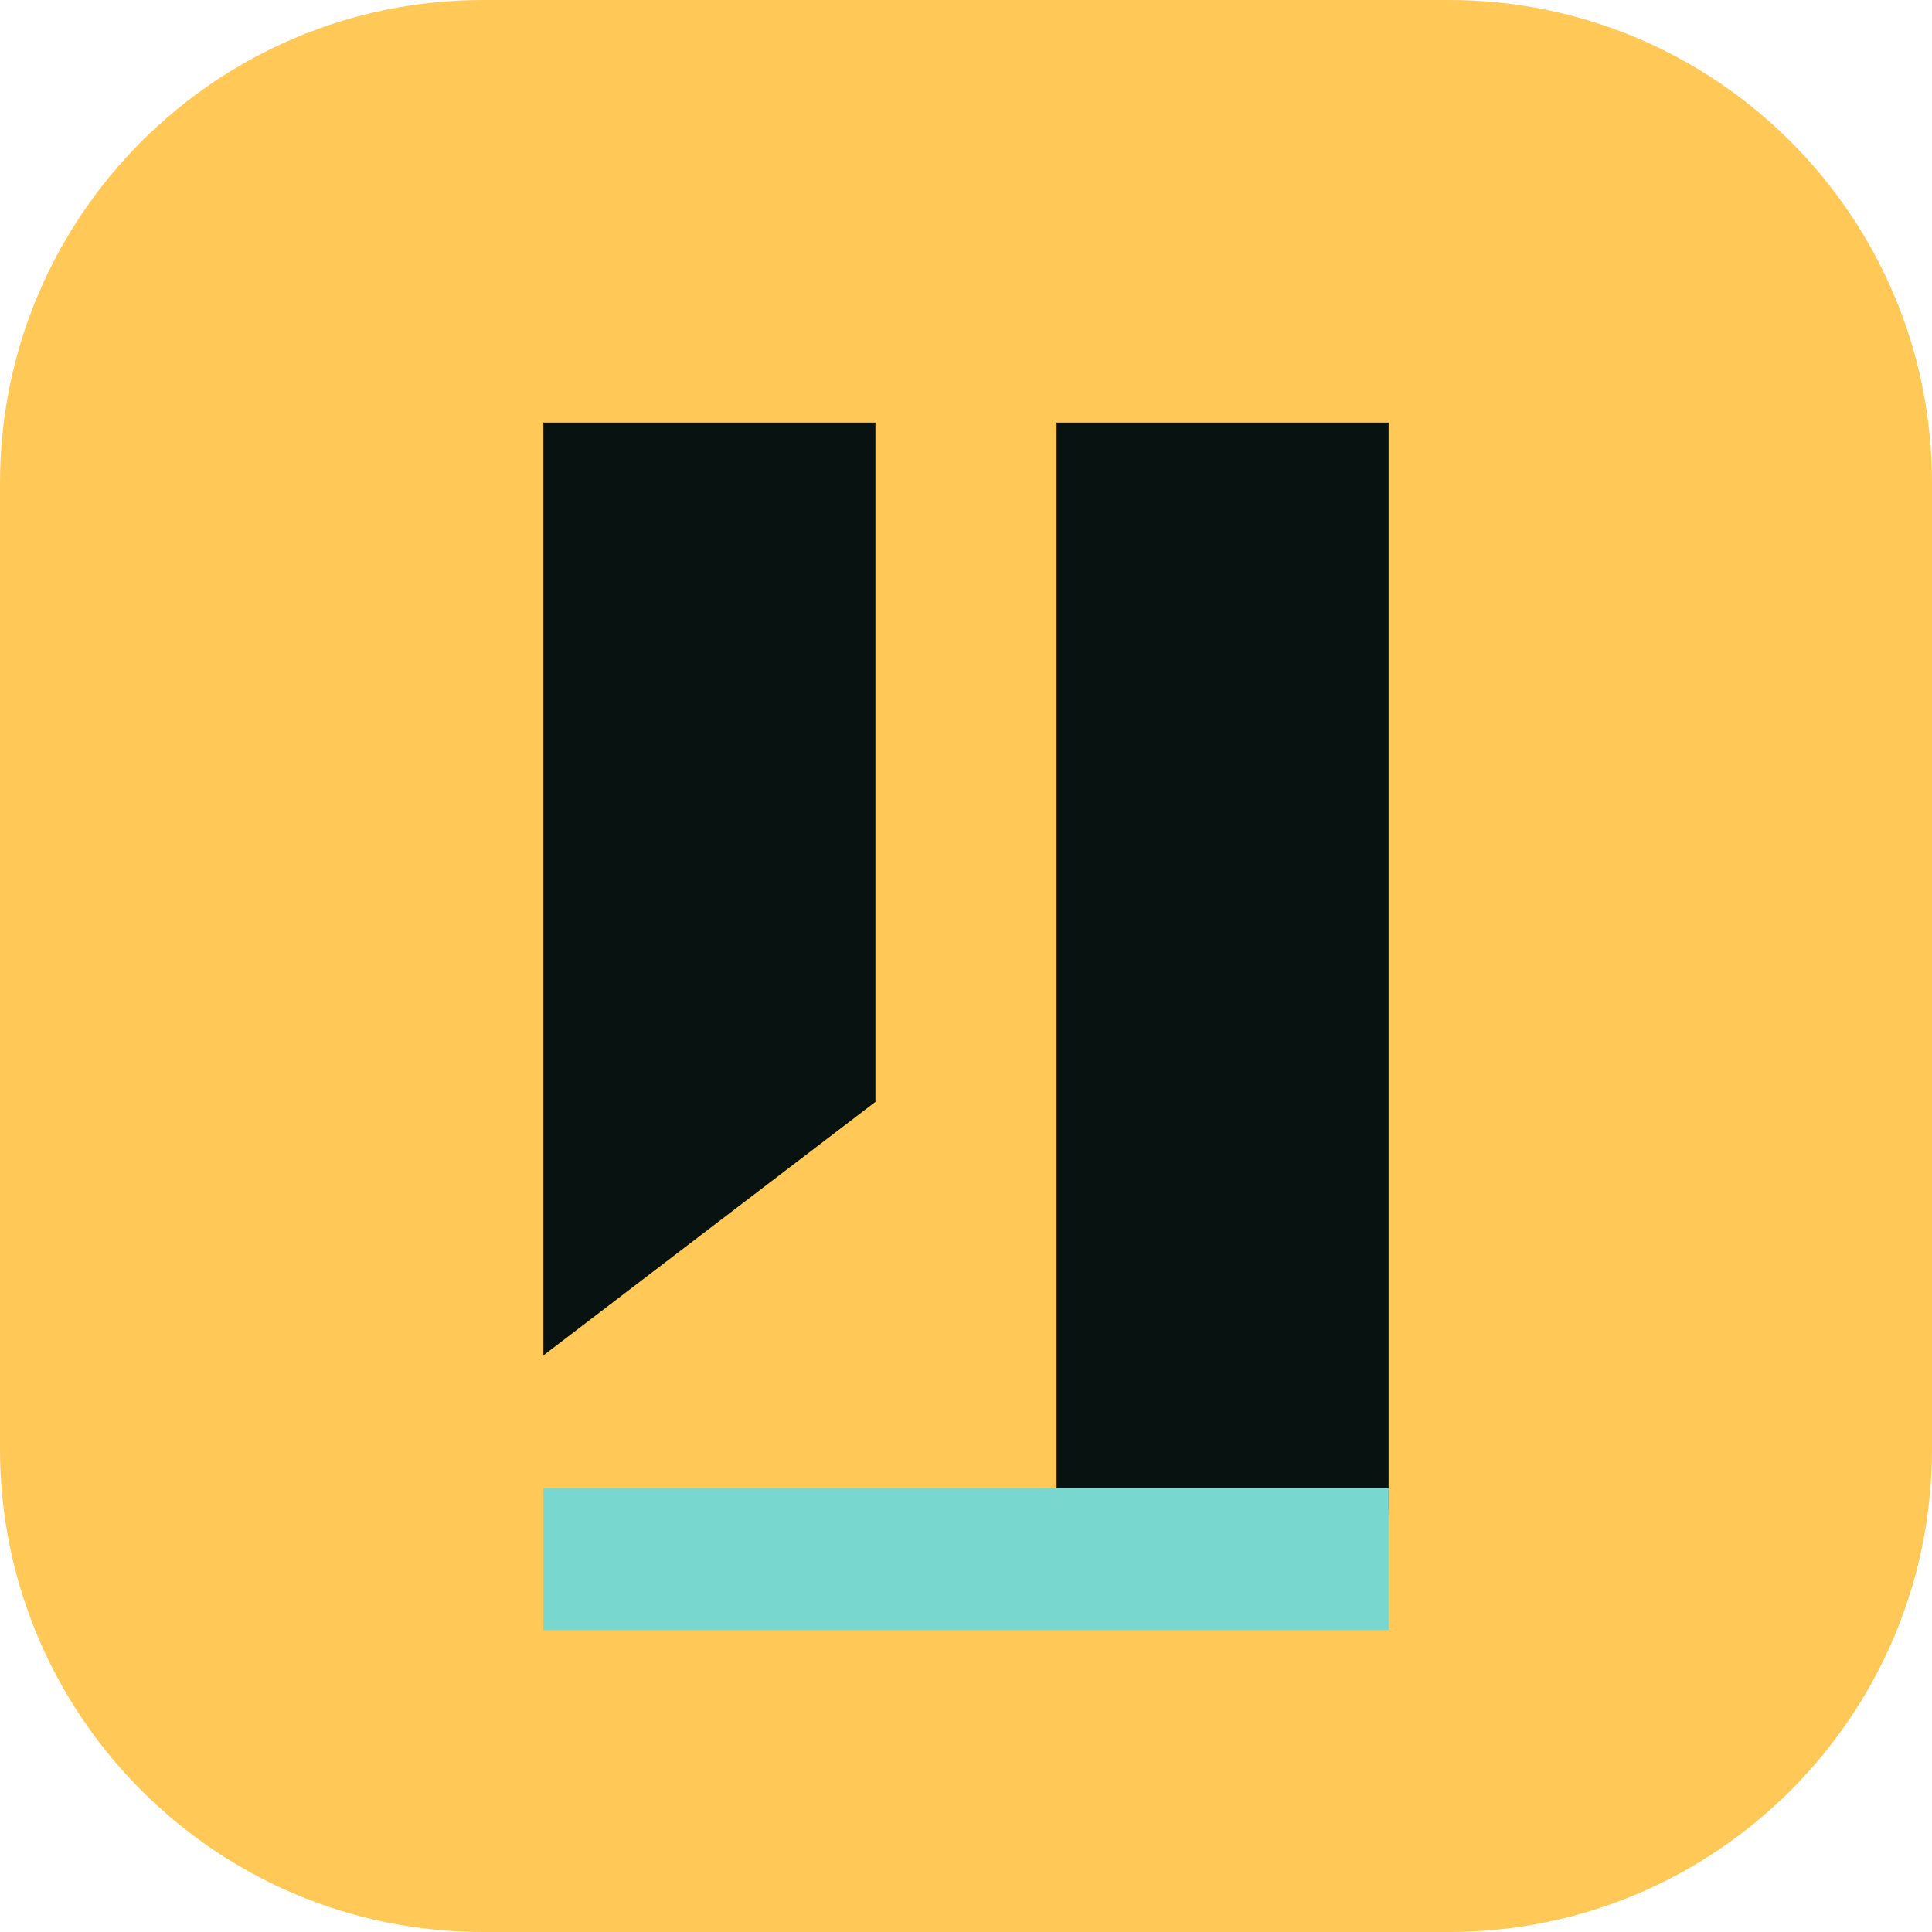
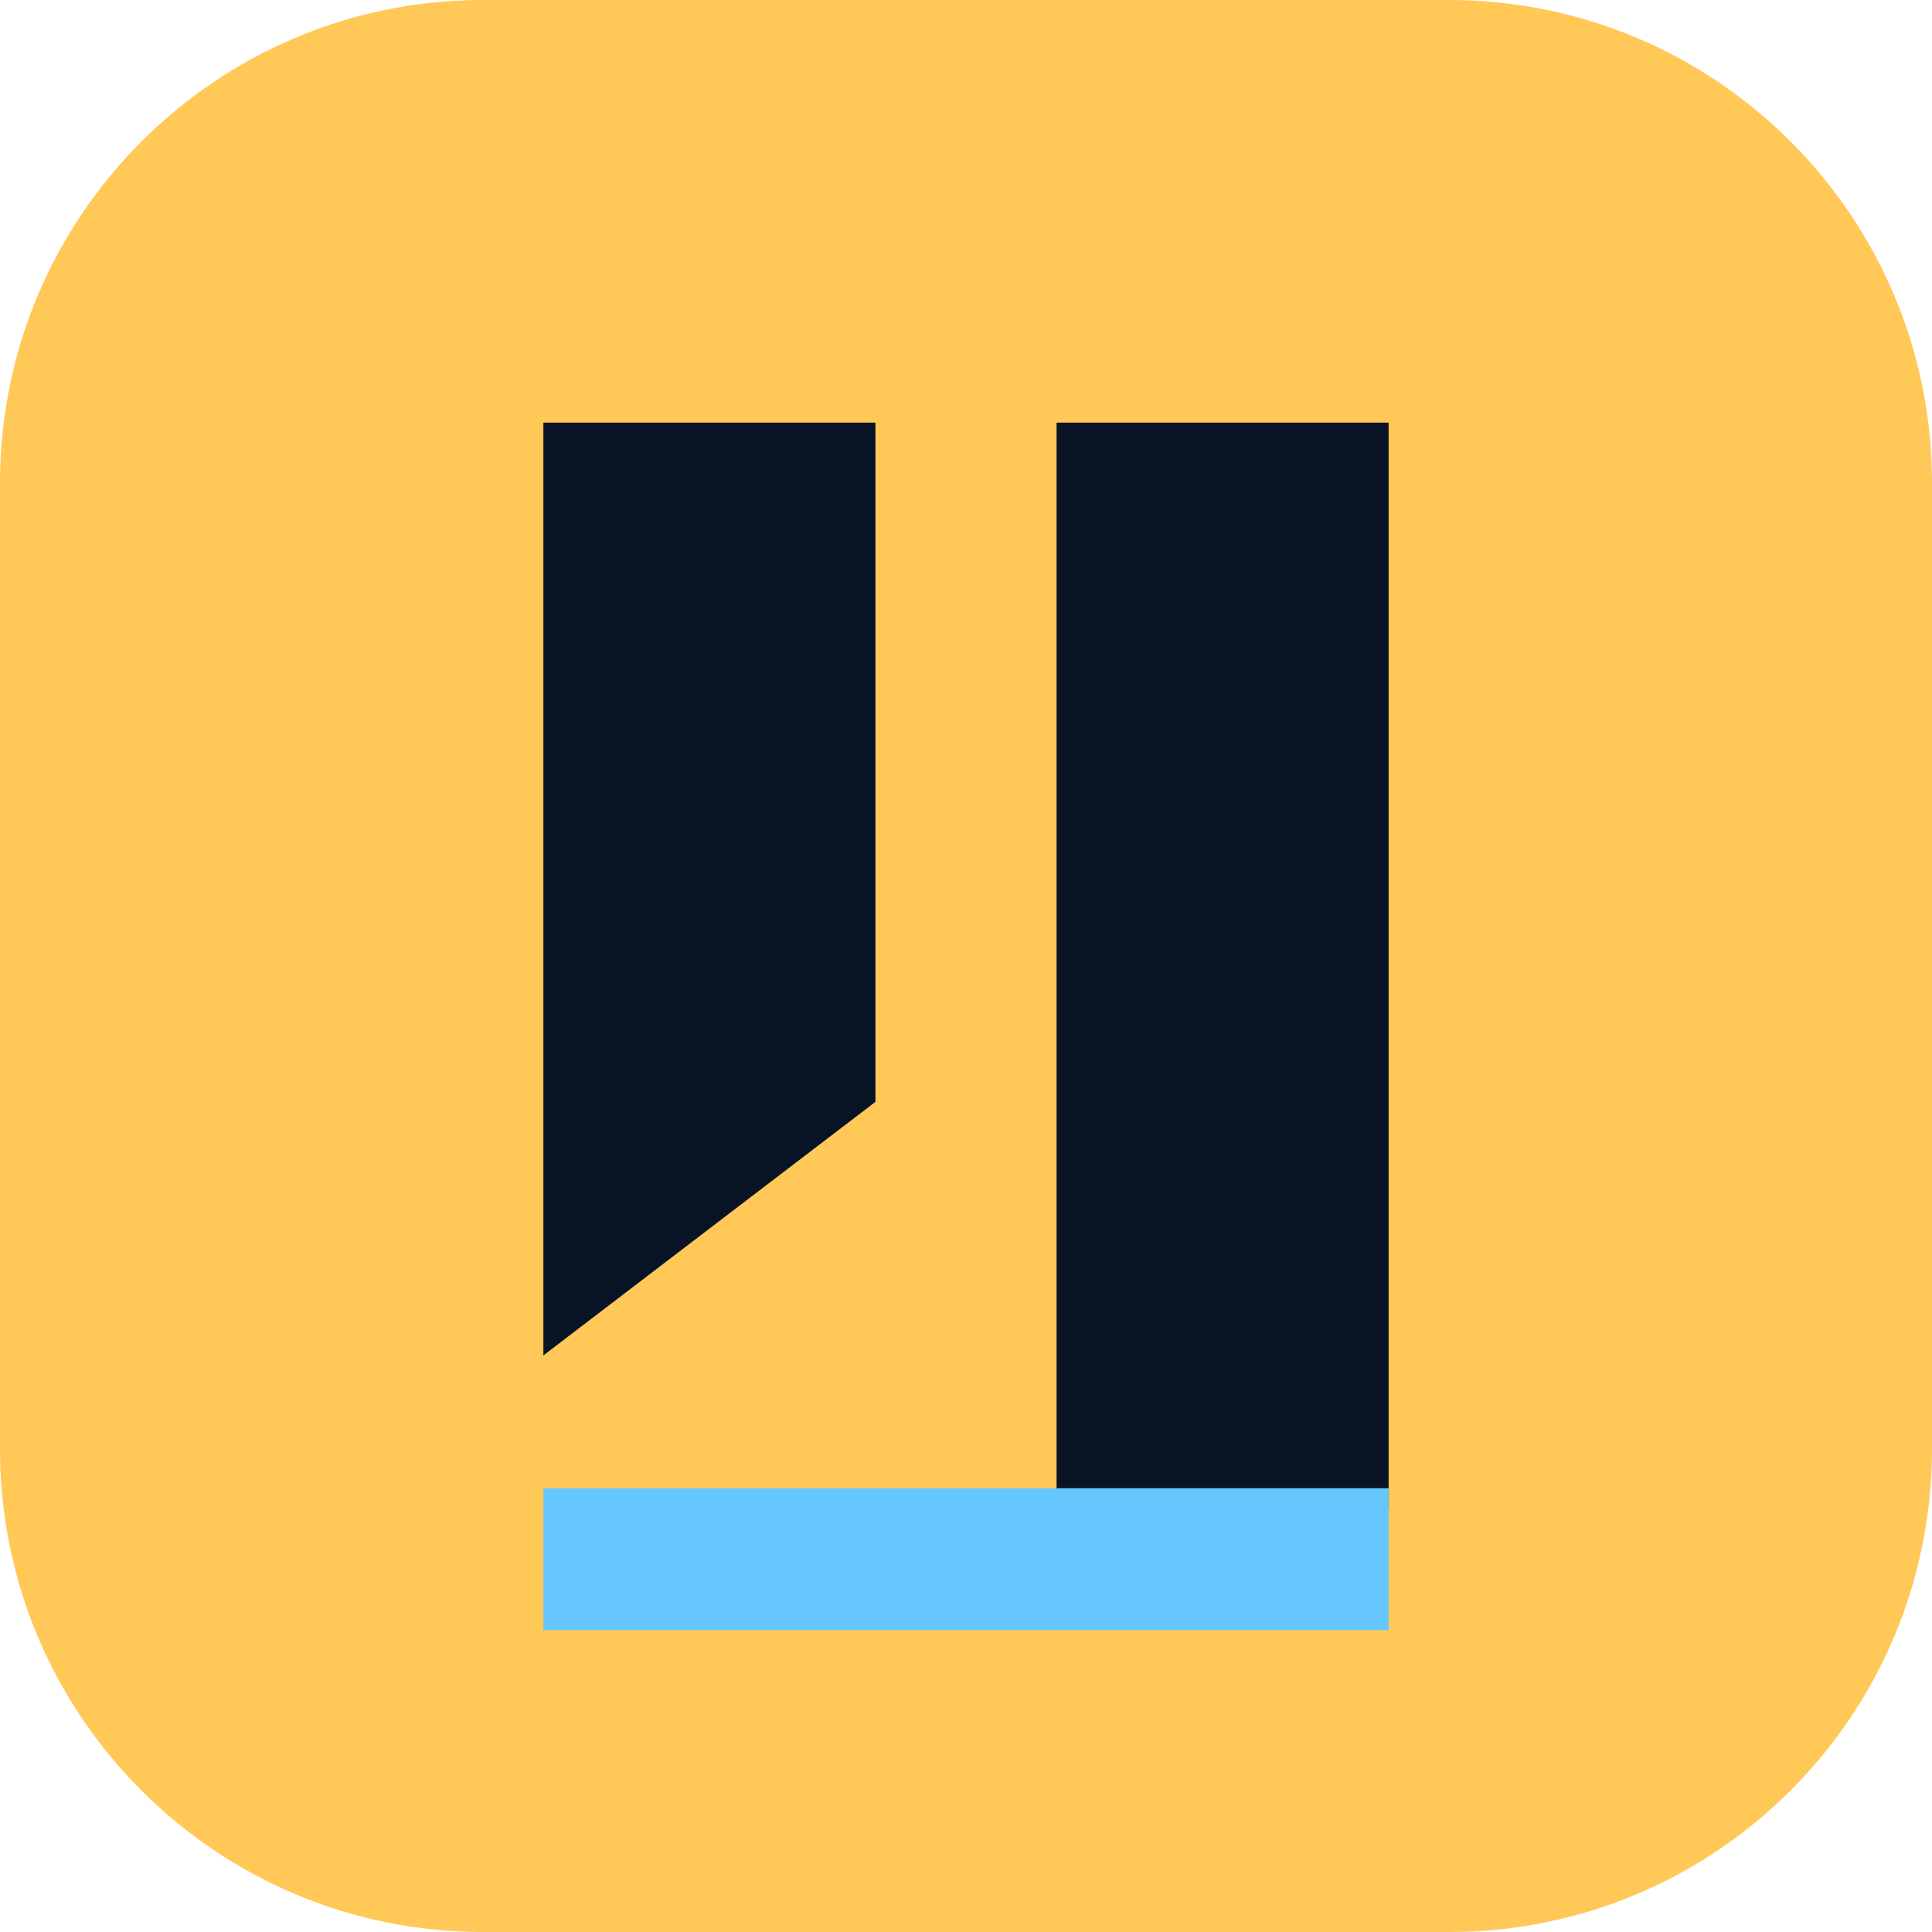
<svg xmlns="http://www.w3.org/2000/svg" viewBox="0 0 64 64" role="img" aria-labelledby="title desc">
  <rect width="64" height="64" rx="16" fill="#FFC857" />
-   <path fill="#081210" d="M18 14h11v22.5l-11 8.4V14Zm17 0h11v36H35V14Z" />
-   <path fill="#78D8D0" d="M18 49.3h28v4.7H18z" />
+   <path fill="#081426" d="M18 14h11v22.5l-11 8.4V14Zm17 0h11v36H35V14Z" />
+   <path fill="#66C7FF" d="M18 49.3h28v4.7H18z" />
</svg>
